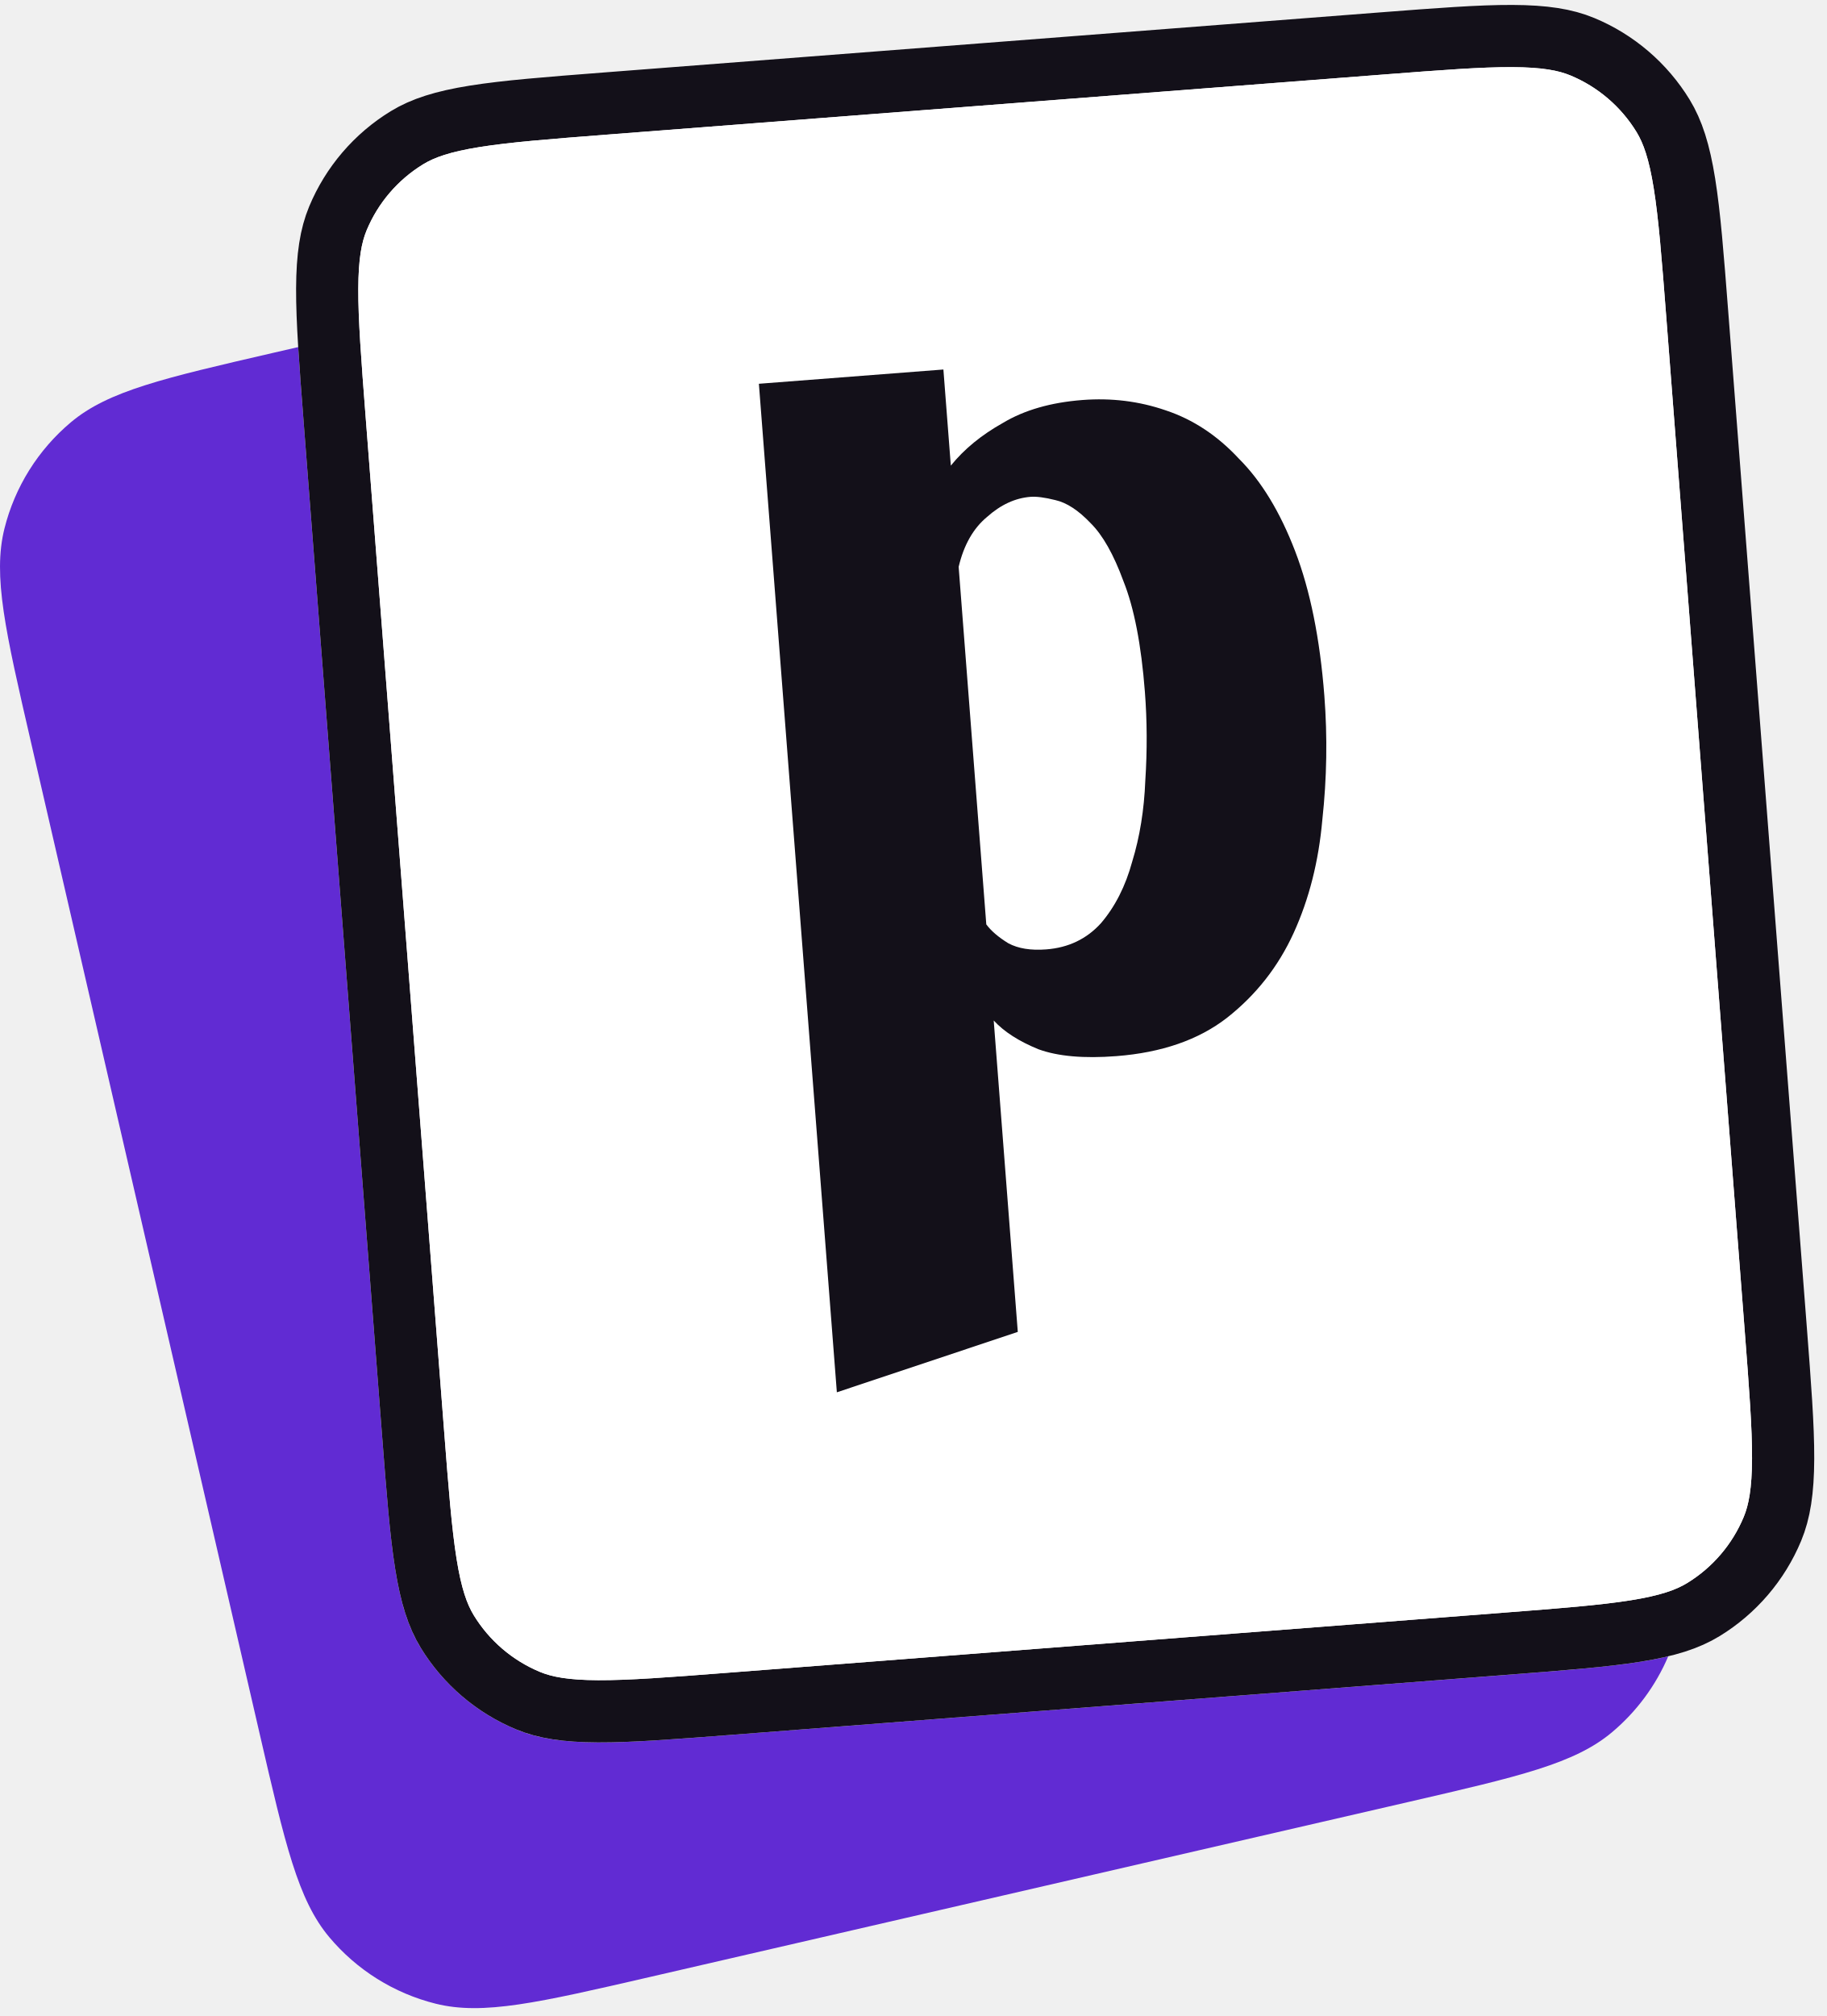
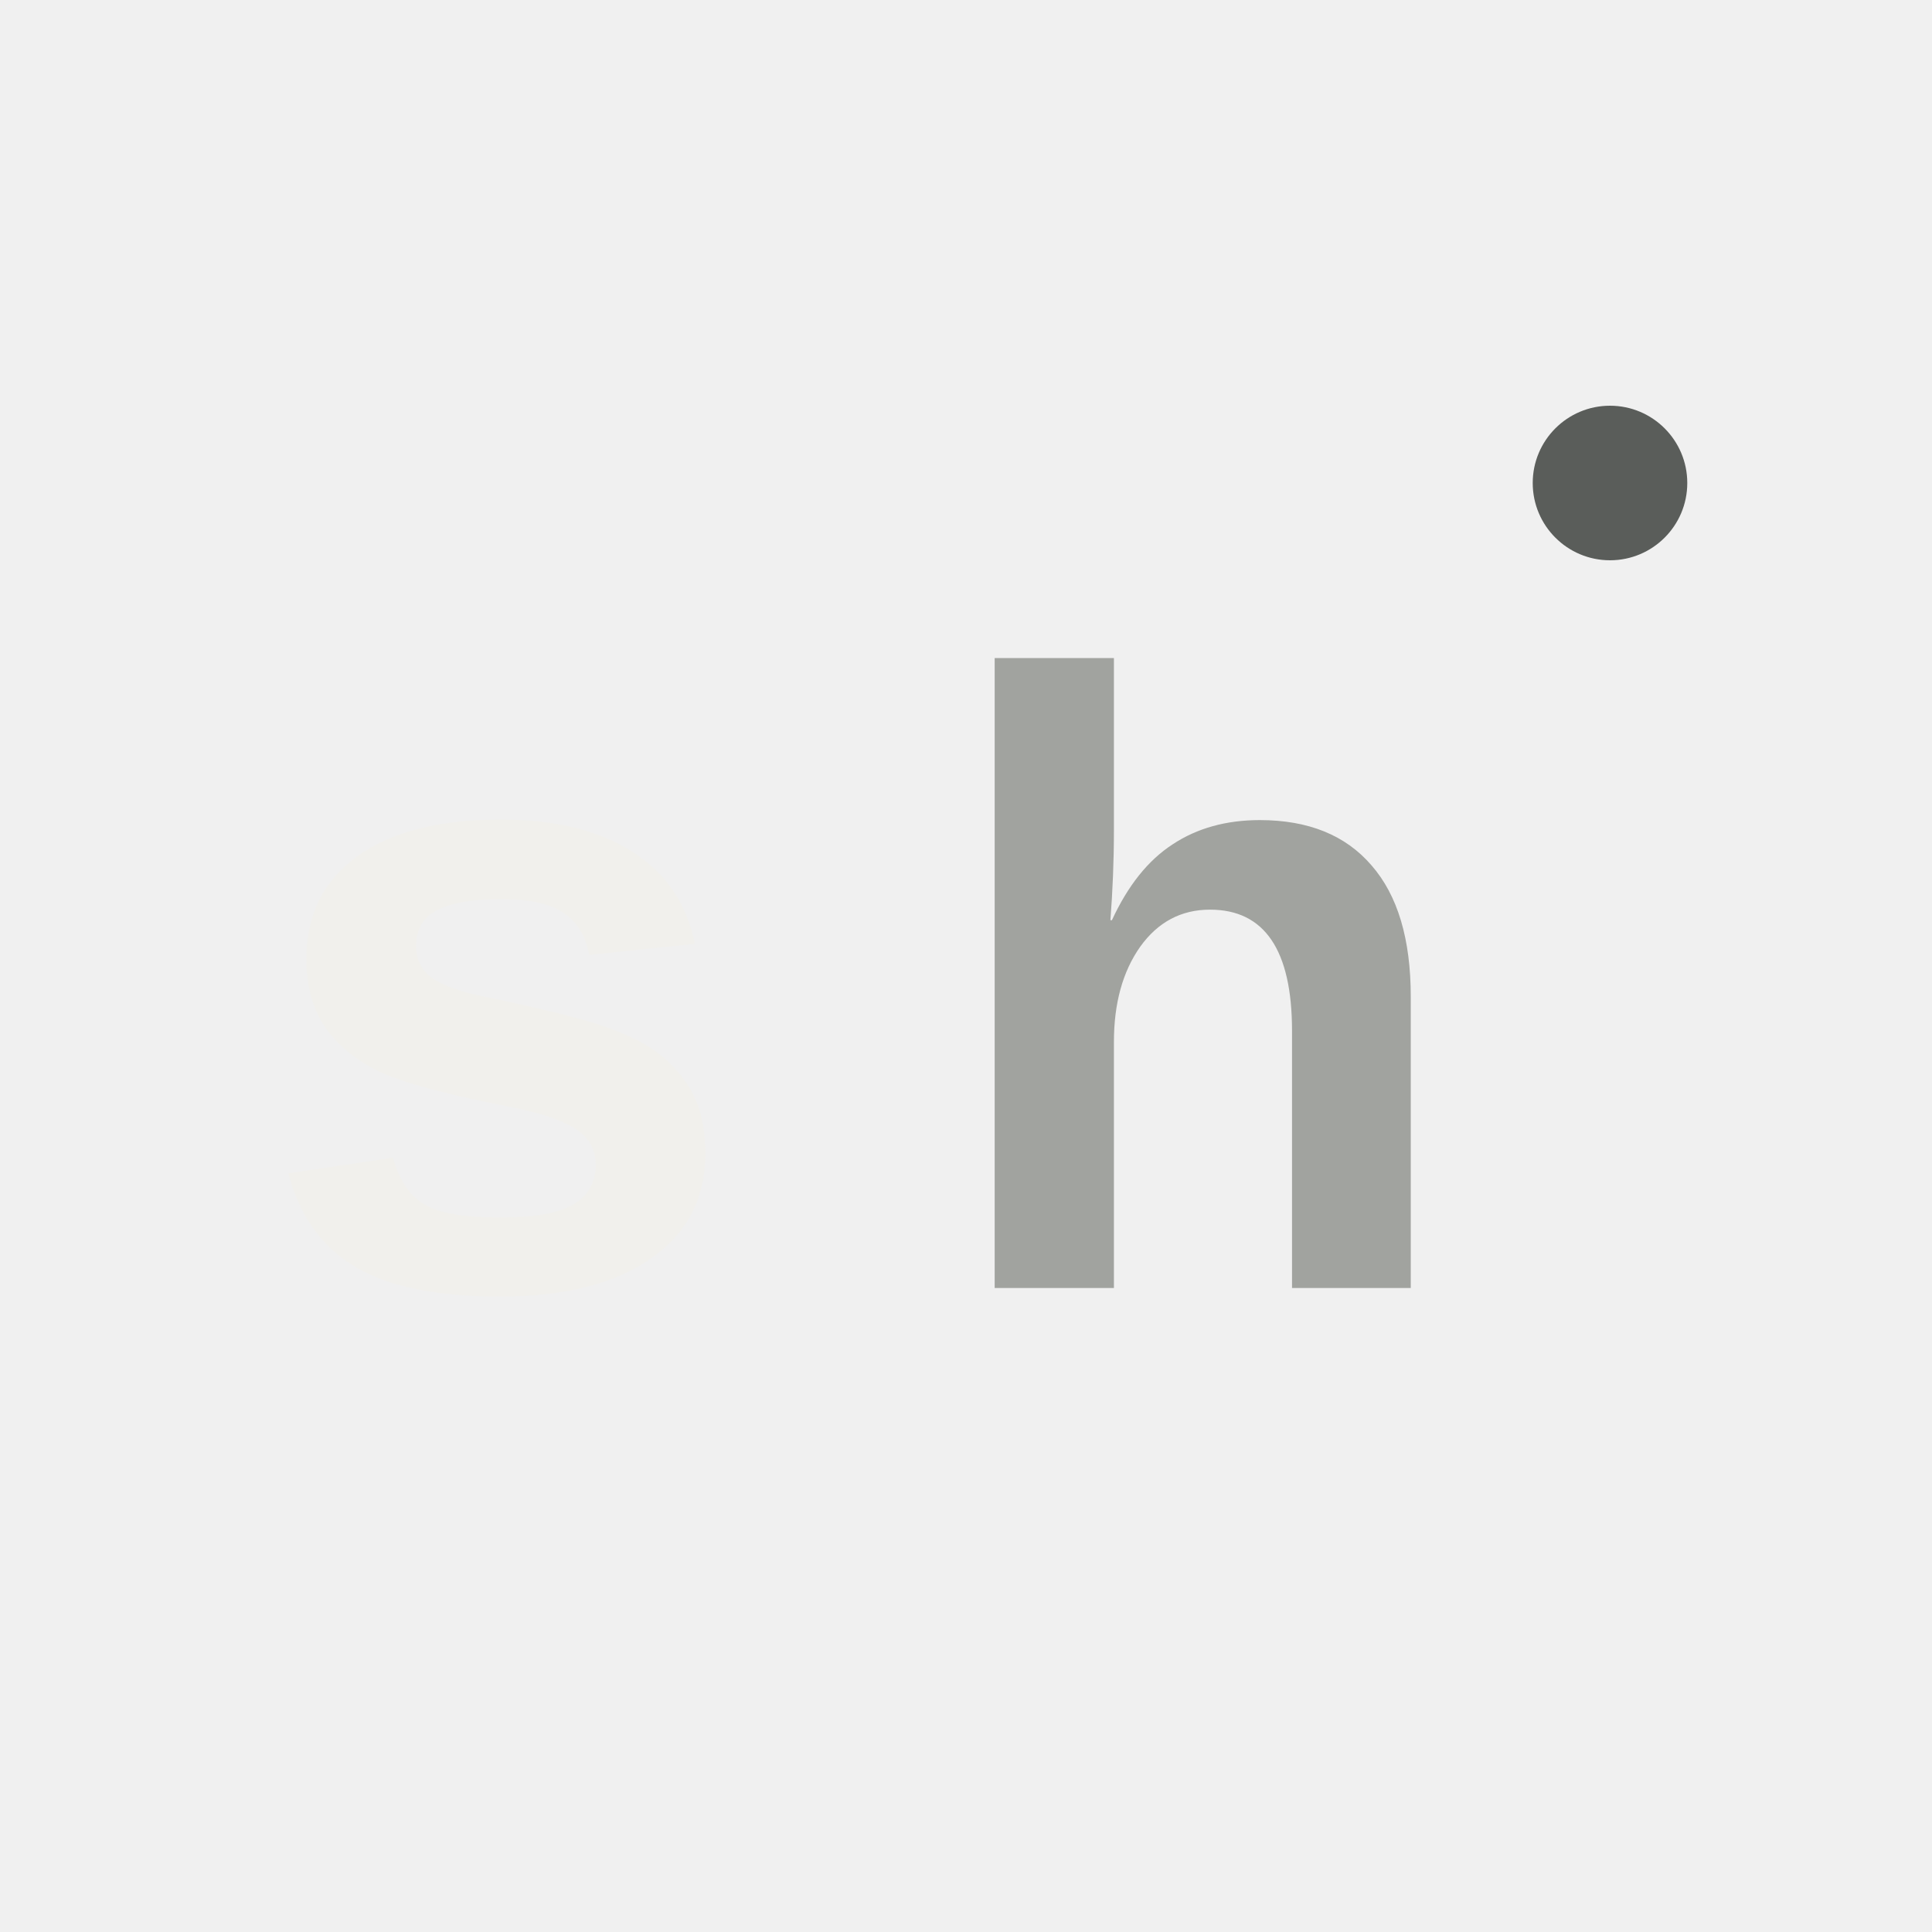
- <svg xmlns="http://www.w3.org/2000/svg" width="145" height="160" viewBox="0 0 145 160" fill="none">
-   <path d="M23.67 27.546C23.777 29.277 23.928 31.231 24.101 33.461L30.332 113.972C31.028 122.971 31.376 127.47 33.394 130.772C35.168 133.676 37.816 135.944 40.959 137.25C44.531 138.735 49.031 138.387 58.029 137.691L119.694 132.918C125.528 132.467 129.471 132.162 132.422 131.453C131.433 133.777 129.905 135.847 127.952 137.486C124.988 139.972 120.59 140.987 111.796 143.015L51.529 156.917C42.734 158.945 38.337 159.96 34.583 159.023C31.281 158.199 28.325 156.351 26.137 153.743C23.651 150.779 22.637 146.382 20.608 137.587L2.458 58.901C0.429 50.106 -0.585 45.709 0.352 41.955C1.175 38.653 3.024 35.697 5.631 33.51C8.595 31.023 12.993 30.009 21.788 27.98L23.67 27.546Z" fill="#612BD3" />
-   <path d="M26.562 33.268C26.211 28.728 25.961 25.471 25.972 22.899C25.983 20.356 26.254 18.701 26.821 17.336C27.928 14.675 29.848 12.432 32.307 10.93C33.569 10.159 35.163 9.636 37.674 9.234C40.213 8.828 43.47 8.574 48.01 8.222L109.675 3.45C114.215 3.099 117.472 2.849 120.044 2.86C122.587 2.871 124.242 3.141 125.607 3.709C128.269 4.815 130.511 6.736 132.014 9.195C132.785 10.457 133.307 12.05 133.709 14.562C134.116 17.101 134.37 20.358 134.721 24.898L140.952 105.41C141.303 109.95 141.553 113.207 141.542 115.779C141.531 118.322 141.261 119.976 140.693 121.342C139.586 124.003 137.666 126.246 135.207 127.748C133.945 128.519 132.351 129.041 129.84 129.444C127.301 129.85 124.044 130.104 119.504 130.455L57.839 135.228C53.299 135.579 50.042 135.829 47.47 135.818C44.927 135.807 43.272 135.537 41.907 134.969C39.245 133.862 37.003 131.942 35.5 129.483C34.729 128.221 34.207 126.627 33.805 124.116C33.398 121.577 33.145 118.32 32.793 113.78L26.562 33.268Z" stroke="#131019" stroke-width="4.937" />
-   <path d="M48.201 10.683L109.866 5.911C114.446 5.556 117.586 5.317 120.034 5.327C122.424 5.338 123.715 5.595 124.66 5.988C126.84 6.894 128.677 8.467 129.907 10.481C130.441 11.354 130.894 12.591 131.272 14.951C131.659 17.368 131.905 20.507 132.26 25.088L138.491 105.599C138.845 110.18 139.084 113.319 139.074 115.767C139.063 118.157 138.806 119.449 138.413 120.393C137.507 122.573 135.934 124.41 133.92 125.641C133.047 126.174 131.81 126.627 129.45 127.005C127.033 127.392 123.894 127.639 119.314 127.993L57.649 132.766C53.068 133.12 49.929 133.359 47.481 133.349C45.091 133.338 43.799 133.081 42.855 132.688C40.675 131.782 38.838 130.209 37.607 128.195C37.074 127.322 36.621 126.085 36.243 123.725C35.856 121.308 35.609 118.169 35.255 113.589L29.024 33.077C28.669 28.496 28.43 25.357 28.441 22.909C28.451 20.519 28.708 19.227 29.101 18.283C30.007 16.103 31.58 14.266 33.595 13.035C34.468 12.502 35.704 12.049 38.064 11.671C40.481 11.284 43.62 11.037 48.201 10.683Z" fill="white" />
-   <path d="M74.885 29.326L75.475 36.954C76.533 35.644 77.912 34.514 79.612 33.564C81.307 32.547 83.408 31.941 85.917 31.747C88.222 31.569 90.426 31.841 92.528 32.566C94.698 33.285 96.639 34.567 98.351 36.413C100.125 38.185 101.61 40.628 102.805 43.742C104.001 46.855 104.774 50.683 105.125 55.226C105.377 58.48 105.324 61.759 104.965 65.06C104.674 68.357 103.916 71.348 102.692 74.035C101.467 76.722 99.697 78.973 97.382 80.789C95.13 82.532 92.207 83.542 88.613 83.82C86.037 84.019 83.976 83.838 82.432 83.275C80.883 82.644 79.698 81.883 78.879 80.992L80.79 105.706L66.428 110.5L60.239 30.458L74.885 29.326ZM83.047 75.349C84.81 75.213 86.257 74.521 87.388 73.274C88.514 71.96 89.343 70.327 89.874 68.376C90.474 66.419 90.82 64.278 90.912 61.952C91.068 59.553 91.057 57.2 90.878 54.895C90.59 51.166 90.023 48.243 89.177 46.125C88.399 44.003 87.53 42.467 86.57 41.518C85.605 40.502 84.671 39.892 83.769 39.689C82.934 39.48 82.279 39.395 81.805 39.431C80.584 39.526 79.432 40.058 78.347 41.029C77.258 41.931 76.507 43.251 76.096 44.988L78.29 73.364C78.671 73.88 79.255 74.381 80.043 74.865C80.825 75.282 81.827 75.444 83.047 75.349Z" fill="#131019" />
+ <svg xmlns="http://www.w3.org/2000/svg" viewBox="0 0 60 60">
+   <text x="8" y="40" fill="#f1f0ec" font-family="Arial, sans-serif" font-size="27" font-weight="700" letter-spacing="-2.4">s</text>
+   <text x="29" y="40" fill="#a1a39f" font-family="Arial, sans-serif" font-size="27" font-weight="700" letter-spacing="-2.4">h</text>
+   <circle cx="50" cy="15" r="2.4" fill="#5a5d5a" />
</svg>
